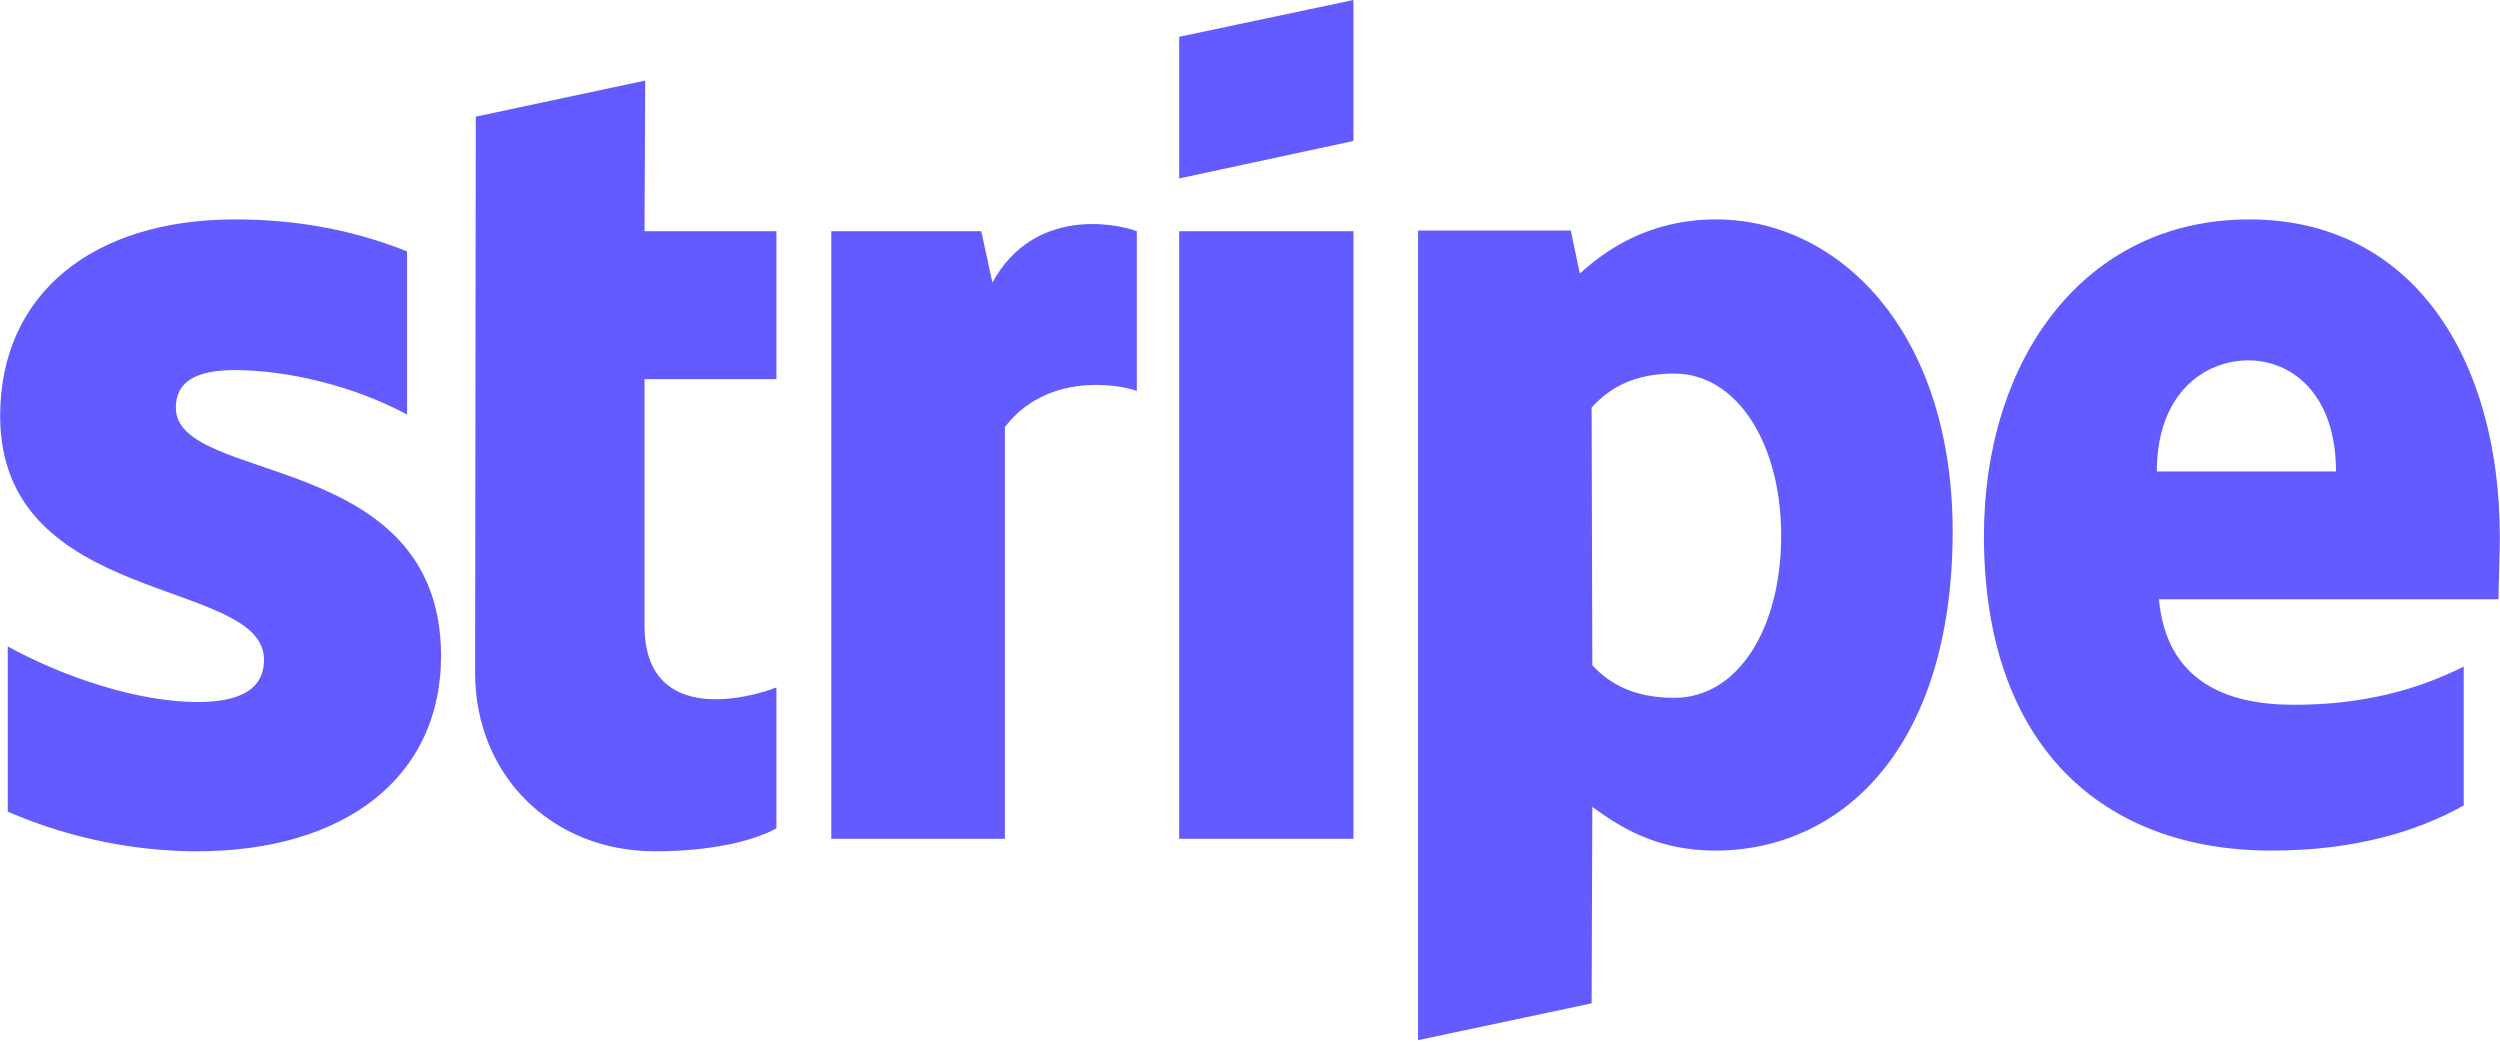
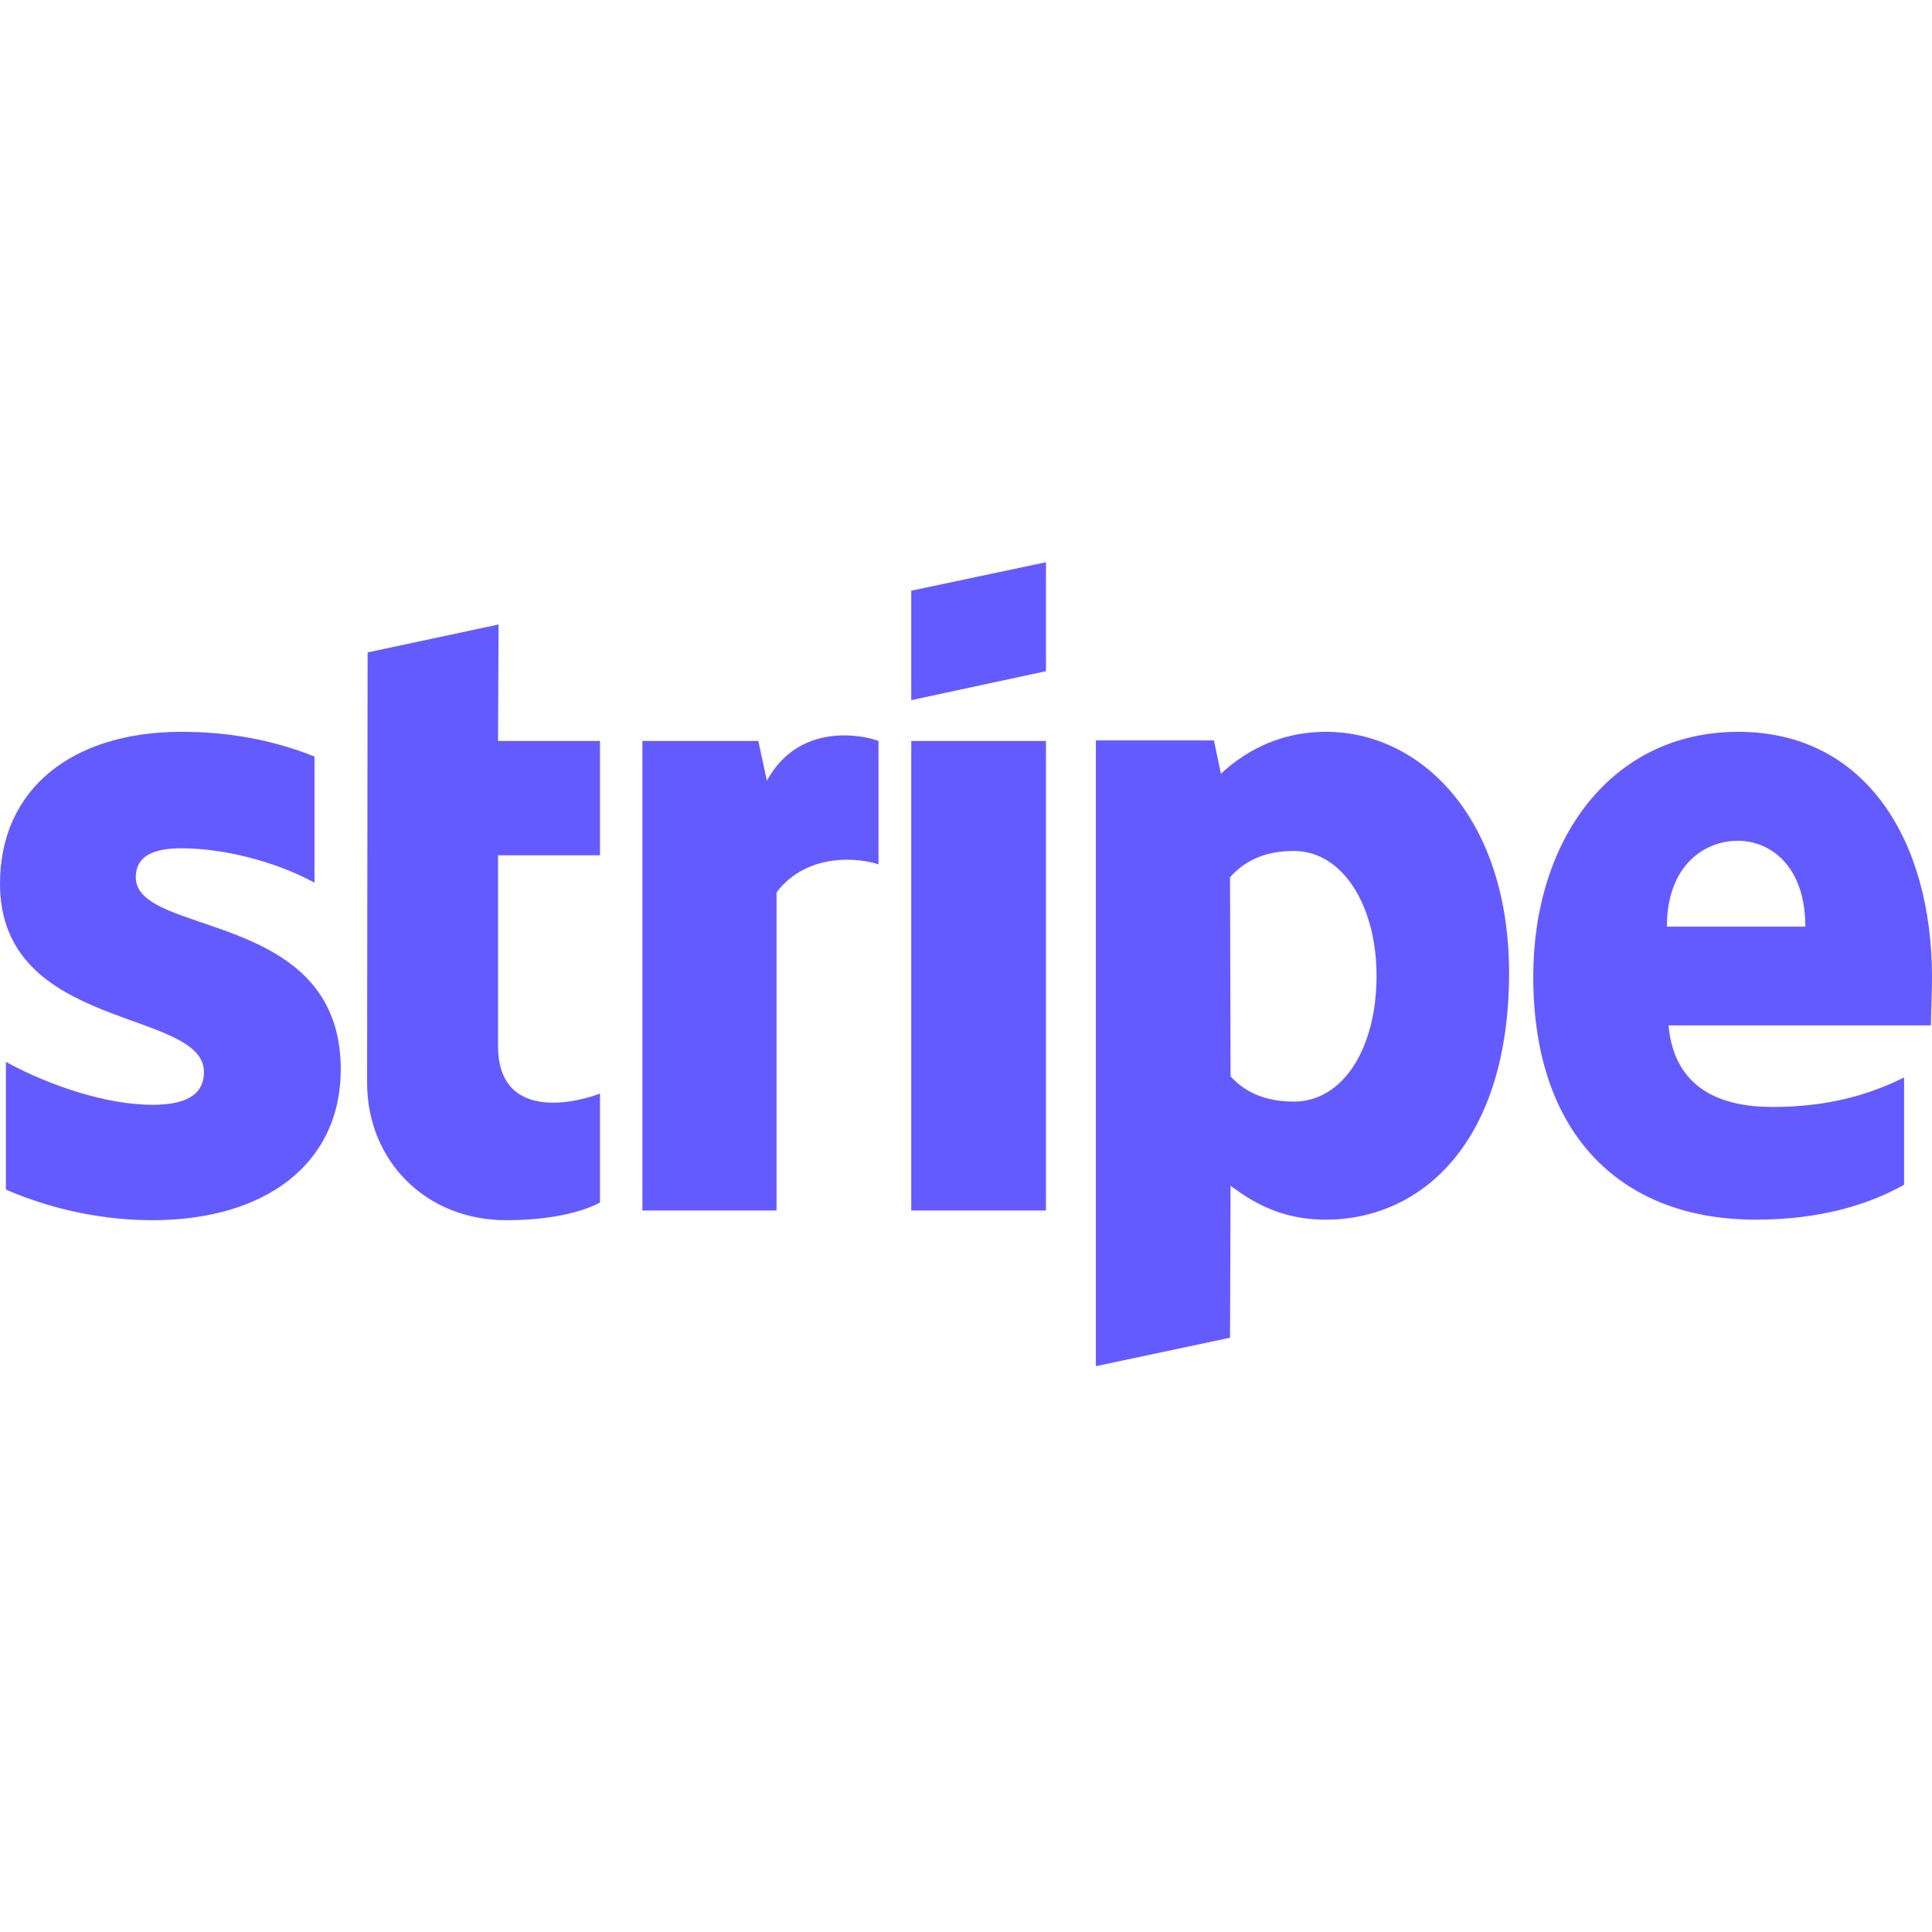
- <svg xmlns="http://www.w3.org/2000/svg" width="76.57" height="32" viewBox="0 0 512 214">
+ <svg xmlns="http://www.w3.org/2000/svg" width="512" height="512" viewBox="0 0 512 214">
  <path fill="#635BFF" d="M512 110.08c0-36.409-17.636-65.138-51.342-65.138c-33.85 0-54.33 28.73-54.33 64.854c0 42.808 24.179 64.426 58.88 64.426c16.925 0 29.725-3.84 39.396-9.244v-28.445c-9.67 4.836-20.764 7.823-34.844 7.823c-13.796 0-26.027-4.836-27.591-21.618h69.547c0-1.85.284-9.245.284-12.658m-70.258-13.511c0-16.071 9.814-22.756 18.774-22.756c8.675 0 17.92 6.685 17.92 22.756zm-90.31-51.627c-13.939 0-22.899 6.542-27.876 11.094l-1.85-8.818h-31.288v165.83l35.555-7.537l.143-40.249c5.12 3.698 12.657 8.96 25.173 8.96c25.458 0 48.64-20.48 48.64-65.564c-.142-41.245-23.609-63.716-48.498-63.716m-8.534 97.991c-8.391 0-13.37-2.986-16.782-6.684l-.143-52.765c3.698-4.124 8.818-6.968 16.925-6.968c12.942 0 21.902 14.506 21.902 33.137c0 19.058-8.818 33.28-21.902 33.28M241.493 36.551l35.698-7.68V0l-35.698 7.538zm0 10.809h35.698v124.444h-35.698zm-38.257 10.524L200.96 47.36h-30.72v124.444h35.556V87.467c8.39-10.951 22.613-8.96 27.022-7.396V47.36c-4.551-1.707-21.191-4.836-29.582 10.524m-71.112-41.386l-34.702 7.395l-.142 113.92c0 21.05 15.787 36.551 36.836 36.551c11.662 0 20.195-2.133 24.888-4.693V140.8c-4.55 1.849-27.022 8.391-27.022-12.658V77.653h27.022V47.36h-27.022zM35.982 83.484c0-5.546 4.551-7.68 12.09-7.68c10.808 0 24.461 3.272 35.27 9.103V51.484c-11.804-4.693-23.466-6.542-35.27-6.542C19.2 44.942 0 60.018 0 85.192c0 39.252 54.044 32.995 54.044 49.92c0 6.541-5.688 8.675-13.653 8.675c-11.804 0-26.88-4.836-38.827-11.378v33.849c13.227 5.689 26.596 8.106 38.827 8.106c29.582 0 49.92-14.648 49.92-40.106c-.142-42.382-54.329-34.845-54.329-50.774" />
</svg>
